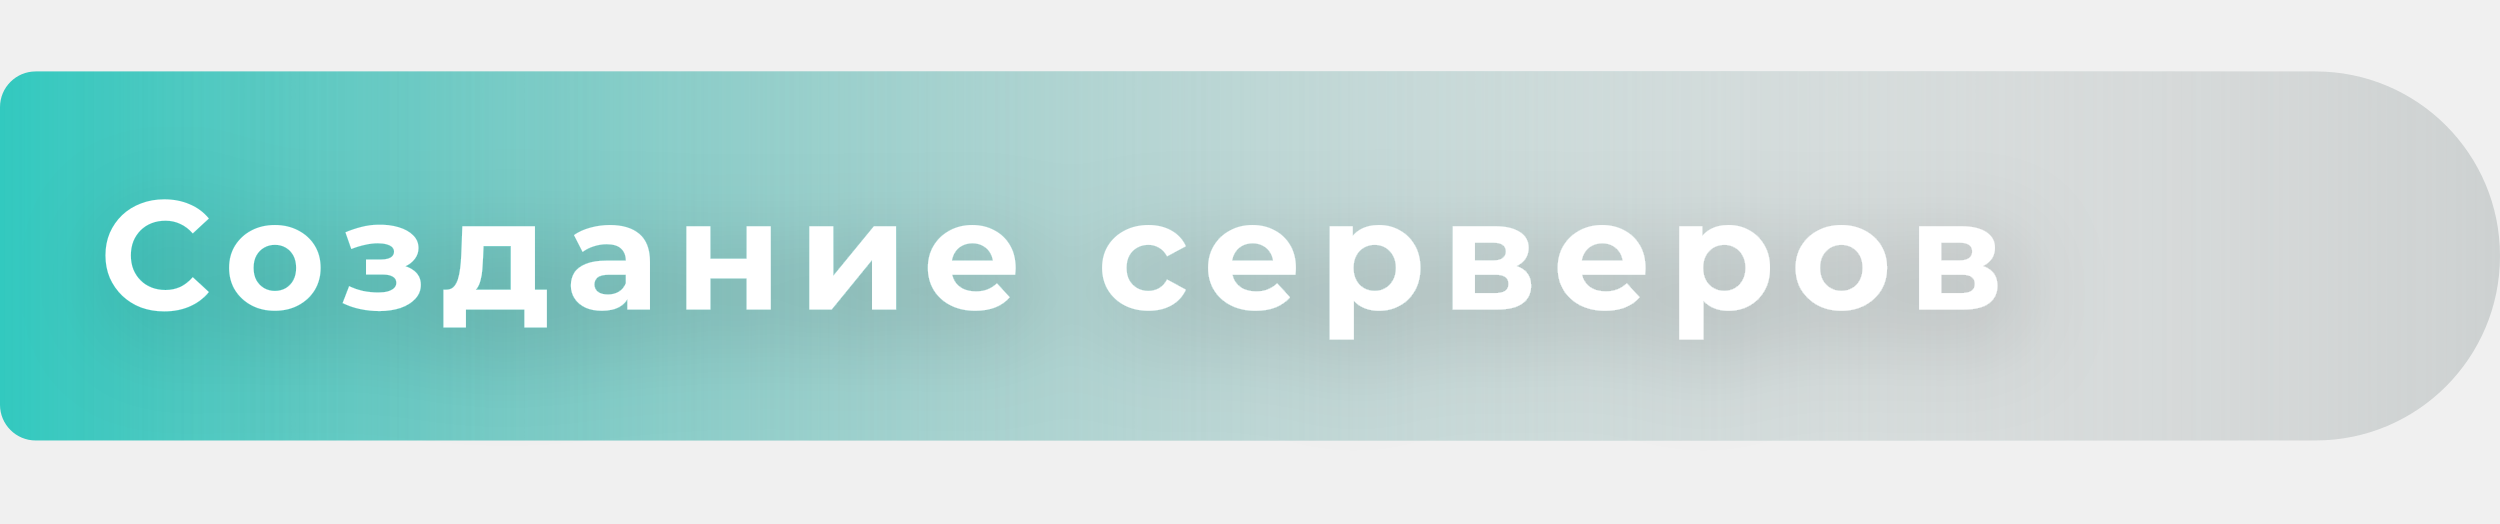
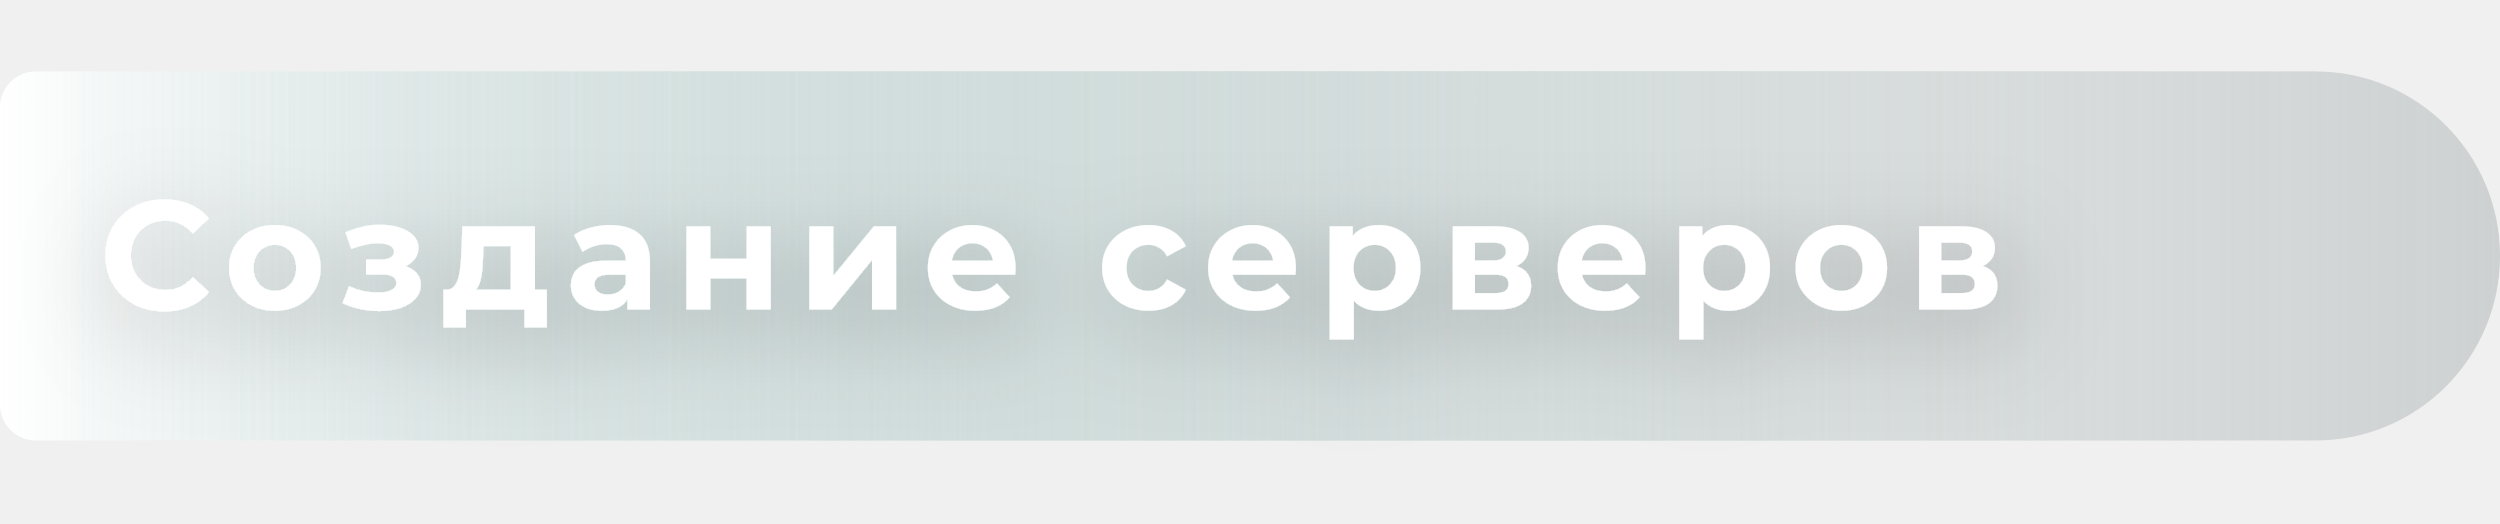
<svg xmlns="http://www.w3.org/2000/svg" width="210" height="44" viewBox="0 0 210 44" fill="none">
  <g clip-path="url(#clip0_72_2)">
    <path d="M192.102 6H3C1.343 6 3.05176e-05 7.343 3.05176e-05 9V34C3.05176e-05 35.657 1.343 37 3 37H192.102V6Z" fill="url(#paint0_linear_72_2)" />
    <path d="M210 21.5C210 12.94 203.06 6 194.5 6H3C1.343 6 0 7.343 0 9V34C0 35.657 1.343 37 3 37H194.5C203.06 37 210 30.06 210 21.5V21.5Z" fill="url(#paint1_linear_72_2)" />
    <path d="M207.375 37.124H65.625V37.125H207.375V37.124Z" fill="white" />
    <g filter="url(#filter0_d_72_2)">
      <path d="M13.786 26.156C13.084 26.156 12.43 26.043 11.823 25.818C11.225 25.584 10.705 25.255 10.263 24.83C9.821 24.405 9.475 23.907 9.223 23.335C8.981 22.763 8.859 22.135 8.859 21.45C8.859 20.765 8.981 20.137 9.223 19.565C9.475 18.993 9.821 18.495 10.263 18.07C10.714 17.645 11.238 17.32 11.836 17.095C12.434 16.861 13.089 16.744 13.799 16.744C14.588 16.744 15.299 16.883 15.931 17.16C16.573 17.429 17.11 17.827 17.543 18.356L16.191 19.604C15.879 19.249 15.533 18.984 15.151 18.811C14.77 18.629 14.354 18.538 13.903 18.538C13.479 18.538 13.089 18.607 12.733 18.746C12.378 18.885 12.07 19.084 11.81 19.344C11.55 19.604 11.347 19.912 11.199 20.267C11.061 20.622 10.991 21.017 10.991 21.45C10.991 21.883 11.061 22.278 11.199 22.633C11.347 22.988 11.55 23.296 11.81 23.556C12.07 23.816 12.378 24.015 12.733 24.154C13.089 24.293 13.479 24.362 13.903 24.362C14.354 24.362 14.77 24.275 15.151 24.102C15.533 23.92 15.879 23.647 16.191 23.283L17.543 24.531C17.11 25.06 16.573 25.463 15.931 25.74C15.299 26.017 14.584 26.156 13.786 26.156ZM23.095 26.104C22.349 26.104 21.686 25.948 21.106 25.636C20.534 25.324 20.079 24.899 19.741 24.362C19.411 23.816 19.247 23.196 19.247 22.503C19.247 21.801 19.411 21.181 19.741 20.644C20.079 20.098 20.534 19.673 21.106 19.37C21.686 19.058 22.349 18.902 23.095 18.902C23.831 18.902 24.49 19.058 25.071 19.37C25.651 19.673 26.106 20.094 26.436 20.631C26.765 21.168 26.93 21.792 26.93 22.503C26.93 23.196 26.765 23.816 26.436 24.362C26.106 24.899 25.651 25.324 25.071 25.636C24.49 25.948 23.831 26.104 23.095 26.104ZM23.095 24.44C23.433 24.44 23.736 24.362 24.005 24.206C24.273 24.05 24.486 23.829 24.642 23.543C24.798 23.248 24.876 22.902 24.876 22.503C24.876 22.096 24.798 21.749 24.642 21.463C24.486 21.177 24.273 20.956 24.005 20.8C23.736 20.644 23.433 20.566 23.095 20.566C22.757 20.566 22.453 20.644 22.185 20.8C21.916 20.956 21.699 21.177 21.535 21.463C21.379 21.749 21.301 22.096 21.301 22.503C21.301 22.902 21.379 23.248 21.535 23.543C21.699 23.829 21.916 24.05 22.185 24.206C22.453 24.362 22.757 24.44 23.095 24.44ZM31.864 26.13C31.326 26.13 30.789 26.074 30.252 25.961C29.723 25.848 29.233 25.679 28.783 25.454L29.329 24.037C29.684 24.21 30.07 24.345 30.486 24.44C30.91 24.527 31.339 24.57 31.773 24.57C32.085 24.57 32.353 24.54 32.579 24.479C32.813 24.41 32.99 24.314 33.112 24.193C33.233 24.072 33.294 23.924 33.294 23.751C33.294 23.526 33.198 23.357 33.008 23.244C32.817 23.123 32.54 23.062 32.176 23.062H30.746V21.801H32.007C32.241 21.801 32.44 21.775 32.605 21.723C32.769 21.671 32.891 21.597 32.969 21.502C33.055 21.398 33.099 21.277 33.099 21.138C33.099 20.991 33.047 20.865 32.943 20.761C32.839 20.657 32.687 20.579 32.488 20.527C32.288 20.466 32.037 20.436 31.734 20.436C31.387 20.436 31.027 20.479 30.655 20.566C30.282 20.644 29.901 20.761 29.511 20.917L29.017 19.513C29.476 19.322 29.931 19.171 30.382 19.058C30.832 18.945 31.279 18.885 31.721 18.876C32.371 18.859 32.956 18.928 33.476 19.084C33.996 19.24 34.403 19.465 34.698 19.76C35.001 20.055 35.153 20.414 35.153 20.839C35.153 21.177 35.049 21.48 34.841 21.749C34.641 22.018 34.364 22.23 34.009 22.386C33.653 22.533 33.255 22.607 32.813 22.607L32.865 22.204C33.636 22.204 34.243 22.36 34.685 22.672C35.127 22.975 35.348 23.391 35.348 23.92C35.348 24.371 35.192 24.765 34.88 25.103C34.576 25.432 34.16 25.688 33.632 25.87C33.112 26.043 32.522 26.13 31.864 26.13ZM42.907 25.09V20.67H40.619L40.58 21.567C40.563 21.94 40.541 22.295 40.515 22.633C40.489 22.971 40.437 23.279 40.359 23.556C40.29 23.825 40.186 24.054 40.047 24.245C39.909 24.427 39.722 24.553 39.488 24.622L37.486 24.336C37.738 24.336 37.941 24.262 38.097 24.115C38.253 23.959 38.375 23.747 38.461 23.478C38.548 23.201 38.613 22.889 38.656 22.542C38.7 22.187 38.73 21.814 38.747 21.424L38.838 19.006H44.935V25.09H42.907ZM37.252 27.508V24.336H45.936V27.508H44.051V26H39.137V27.508H37.252ZM52.699 26V24.635L52.569 24.336V21.892C52.569 21.459 52.434 21.121 52.166 20.878C51.906 20.635 51.503 20.514 50.957 20.514C50.584 20.514 50.216 20.575 49.852 20.696C49.496 20.809 49.193 20.965 48.942 21.164L48.214 19.747C48.595 19.478 49.054 19.27 49.592 19.123C50.129 18.976 50.675 18.902 51.23 18.902C52.296 18.902 53.123 19.153 53.713 19.656C54.302 20.159 54.597 20.943 54.597 22.009V26H52.699ZM50.567 26.104C50.021 26.104 49.553 26.013 49.163 25.831C48.773 25.64 48.474 25.385 48.266 25.064C48.058 24.743 47.954 24.384 47.954 23.985C47.954 23.569 48.053 23.205 48.253 22.893C48.461 22.581 48.786 22.338 49.228 22.165C49.67 21.983 50.246 21.892 50.957 21.892H52.816V23.075H51.178C50.701 23.075 50.372 23.153 50.19 23.309C50.016 23.465 49.93 23.66 49.93 23.894C49.93 24.154 50.029 24.362 50.229 24.518C50.437 24.665 50.718 24.739 51.074 24.739C51.412 24.739 51.715 24.661 51.984 24.505C52.252 24.34 52.447 24.102 52.569 23.79L52.881 24.726C52.733 25.177 52.465 25.519 52.075 25.753C51.685 25.987 51.182 26.104 50.567 26.104ZM57.658 26V19.006H59.673V21.736H62.715V19.006H64.743V26H62.715V23.387H59.673V26H57.658ZM67.985 26V19.006H70V23.166L73.406 19.006H75.265V26H73.25V21.84L69.857 26H67.985ZM81.933 26.104C81.136 26.104 80.434 25.948 79.827 25.636C79.229 25.324 78.766 24.899 78.436 24.362C78.107 23.816 77.942 23.196 77.942 22.503C77.942 21.801 78.103 21.181 78.423 20.644C78.752 20.098 79.199 19.673 79.762 19.37C80.326 19.058 80.963 18.902 81.673 18.902C82.358 18.902 82.973 19.049 83.519 19.344C84.074 19.63 84.511 20.046 84.832 20.592C85.153 21.129 85.313 21.775 85.313 22.529C85.313 22.607 85.309 22.698 85.3 22.802C85.291 22.897 85.283 22.988 85.274 23.075H79.593V21.892H84.208L83.428 22.243C83.428 21.879 83.355 21.563 83.207 21.294C83.06 21.025 82.856 20.817 82.596 20.67C82.336 20.514 82.033 20.436 81.686 20.436C81.34 20.436 81.032 20.514 80.763 20.67C80.503 20.817 80.299 21.03 80.152 21.307C80.005 21.576 79.931 21.896 79.931 22.269V22.581C79.931 22.962 80.013 23.3 80.178 23.595C80.352 23.881 80.59 24.102 80.893 24.258C81.205 24.405 81.569 24.479 81.985 24.479C82.358 24.479 82.683 24.423 82.96 24.31C83.246 24.197 83.506 24.028 83.74 23.803L84.819 24.973C84.499 25.337 84.096 25.619 83.61 25.818C83.125 26.009 82.566 26.104 81.933 26.104ZM96.477 26.104C95.723 26.104 95.052 25.952 94.462 25.649C93.873 25.337 93.409 24.908 93.071 24.362C92.742 23.816 92.577 23.196 92.577 22.503C92.577 21.801 92.742 21.181 93.071 20.644C93.409 20.098 93.873 19.673 94.462 19.37C95.052 19.058 95.723 18.902 96.477 18.902C97.214 18.902 97.855 19.058 98.401 19.37C98.947 19.673 99.35 20.111 99.61 20.683L98.037 21.528C97.855 21.199 97.626 20.956 97.348 20.8C97.08 20.644 96.785 20.566 96.464 20.566C96.118 20.566 95.806 20.644 95.528 20.8C95.251 20.956 95.03 21.177 94.865 21.463C94.709 21.749 94.631 22.096 94.631 22.503C94.631 22.91 94.709 23.257 94.865 23.543C95.03 23.829 95.251 24.05 95.528 24.206C95.806 24.362 96.118 24.44 96.464 24.44C96.785 24.44 97.08 24.366 97.348 24.219C97.626 24.063 97.855 23.816 98.037 23.478L99.61 24.336C99.35 24.899 98.947 25.337 98.401 25.649C97.855 25.952 97.214 26.104 96.477 26.104ZM105.473 26.104C104.676 26.104 103.974 25.948 103.367 25.636C102.769 25.324 102.305 24.899 101.976 24.362C101.647 23.816 101.482 23.196 101.482 22.503C101.482 21.801 101.642 21.181 101.963 20.644C102.292 20.098 102.739 19.673 103.302 19.37C103.865 19.058 104.502 18.902 105.213 18.902C105.898 18.902 106.513 19.049 107.059 19.344C107.614 19.63 108.051 20.046 108.372 20.592C108.693 21.129 108.853 21.775 108.853 22.529C108.853 22.607 108.849 22.698 108.84 22.802C108.831 22.897 108.823 22.988 108.814 23.075H103.133V21.892H107.748L106.968 22.243C106.968 21.879 106.894 21.563 106.747 21.294C106.6 21.025 106.396 20.817 106.136 20.67C105.876 20.514 105.573 20.436 105.226 20.436C104.879 20.436 104.572 20.514 104.303 20.67C104.043 20.817 103.839 21.03 103.692 21.307C103.545 21.576 103.471 21.896 103.471 22.269V22.581C103.471 22.962 103.553 23.3 103.718 23.595C103.891 23.881 104.13 24.102 104.433 24.258C104.745 24.405 105.109 24.479 105.525 24.479C105.898 24.479 106.223 24.423 106.5 24.31C106.786 24.197 107.046 24.028 107.28 23.803L108.359 24.973C108.038 25.337 107.635 25.619 107.15 25.818C106.665 26.009 106.106 26.104 105.473 26.104ZM115.828 26.104C115.239 26.104 114.723 25.974 114.281 25.714C113.839 25.454 113.493 25.06 113.241 24.531C112.999 23.994 112.877 23.318 112.877 22.503C112.877 21.68 112.994 21.004 113.228 20.475C113.462 19.946 113.8 19.552 114.242 19.292C114.684 19.032 115.213 18.902 115.828 18.902C116.487 18.902 117.076 19.054 117.596 19.357C118.125 19.652 118.541 20.068 118.844 20.605C119.156 21.142 119.312 21.775 119.312 22.503C119.312 23.24 119.156 23.877 118.844 24.414C118.541 24.951 118.125 25.367 117.596 25.662C117.076 25.957 116.487 26.104 115.828 26.104ZM111.694 28.522V19.006H113.631V20.436L113.592 22.516L113.722 24.583V28.522H111.694ZM115.477 24.44C115.815 24.44 116.114 24.362 116.374 24.206C116.643 24.05 116.855 23.829 117.011 23.543C117.176 23.248 117.258 22.902 117.258 22.503C117.258 22.096 117.176 21.749 117.011 21.463C116.855 21.177 116.643 20.956 116.374 20.8C116.114 20.644 115.815 20.566 115.477 20.566C115.139 20.566 114.836 20.644 114.567 20.8C114.299 20.956 114.086 21.177 113.93 21.463C113.774 21.749 113.696 22.096 113.696 22.503C113.696 22.902 113.774 23.248 113.93 23.543C114.086 23.829 114.299 24.05 114.567 24.206C114.836 24.362 115.139 24.44 115.477 24.44ZM122.034 26V19.006H125.609C126.484 19.006 127.169 19.166 127.663 19.487C128.157 19.799 128.404 20.241 128.404 20.813C128.404 21.385 128.17 21.836 127.702 22.165C127.242 22.486 126.631 22.646 125.869 22.646L126.077 22.178C126.926 22.178 127.559 22.334 127.975 22.646C128.399 22.958 128.612 23.413 128.612 24.011C128.612 24.626 128.378 25.112 127.91 25.467C127.442 25.822 126.727 26 125.765 26H122.034ZM123.893 24.622H125.596C125.968 24.622 126.246 24.561 126.428 24.44C126.618 24.31 126.714 24.115 126.714 23.855C126.714 23.586 126.627 23.391 126.454 23.27C126.28 23.14 126.007 23.075 125.635 23.075H123.893V24.622ZM123.893 21.879H125.427C125.782 21.879 126.046 21.814 126.22 21.684C126.402 21.554 126.493 21.368 126.493 21.125C126.493 20.874 126.402 20.687 126.22 20.566C126.046 20.445 125.782 20.384 125.427 20.384H123.893V21.879ZM134.84 26.104C134.042 26.104 133.34 25.948 132.734 25.636C132.136 25.324 131.672 24.899 131.343 24.362C131.013 23.816 130.849 23.196 130.849 22.503C130.849 21.801 131.009 21.181 131.33 20.644C131.659 20.098 132.105 19.673 132.669 19.37C133.232 19.058 133.869 18.902 134.58 18.902C135.264 18.902 135.88 19.049 136.426 19.344C136.98 19.63 137.418 20.046 137.739 20.592C138.059 21.129 138.22 21.775 138.22 22.529C138.22 22.607 138.215 22.698 138.207 22.802C138.198 22.897 138.189 22.988 138.181 23.075H132.5V21.892H137.115L136.335 22.243C136.335 21.879 136.261 21.563 136.114 21.294C135.966 21.025 135.763 20.817 135.503 20.67C135.243 20.514 134.939 20.436 134.593 20.436C134.246 20.436 133.938 20.514 133.67 20.67C133.41 20.817 133.206 21.03 133.059 21.307C132.911 21.576 132.838 21.896 132.838 22.269V22.581C132.838 22.962 132.92 23.3 133.085 23.595C133.258 23.881 133.496 24.102 133.8 24.258C134.112 24.405 134.476 24.479 134.892 24.479C135.264 24.479 135.589 24.423 135.867 24.31C136.153 24.197 136.413 24.028 136.647 23.803L137.726 24.973C137.405 25.337 137.002 25.619 136.517 25.818C136.031 26.009 135.472 26.104 134.84 26.104ZM145.195 26.104C144.606 26.104 144.09 25.974 143.648 25.714C143.206 25.454 142.86 25.06 142.608 24.531C142.366 23.994 142.244 23.318 142.244 22.503C142.244 21.68 142.361 21.004 142.595 20.475C142.829 19.946 143.167 19.552 143.609 19.292C144.051 19.032 144.58 18.902 145.195 18.902C145.854 18.902 146.443 19.054 146.963 19.357C147.492 19.652 147.908 20.068 148.211 20.605C148.523 21.142 148.679 21.775 148.679 22.503C148.679 23.24 148.523 23.877 148.211 24.414C147.908 24.951 147.492 25.367 146.963 25.662C146.443 25.957 145.854 26.104 145.195 26.104ZM141.061 28.522V19.006H142.998V20.436L142.959 22.516L143.089 24.583V28.522H141.061ZM144.844 24.44C145.182 24.44 145.481 24.362 145.741 24.206C146.01 24.05 146.222 23.829 146.378 23.543C146.543 23.248 146.625 22.902 146.625 22.503C146.625 22.096 146.543 21.749 146.378 21.463C146.222 21.177 146.01 20.956 145.741 20.8C145.481 20.644 145.182 20.566 144.844 20.566C144.506 20.566 144.203 20.644 143.934 20.8C143.666 20.956 143.453 21.177 143.297 21.463C143.141 21.749 143.063 22.096 143.063 22.503C143.063 22.902 143.141 23.248 143.297 23.543C143.453 23.829 143.666 24.05 143.934 24.206C144.203 24.362 144.506 24.44 144.844 24.44ZM154.677 26.104C153.931 26.104 153.268 25.948 152.688 25.636C152.116 25.324 151.661 24.899 151.323 24.362C150.993 23.816 150.829 23.196 150.829 22.503C150.829 21.801 150.993 21.181 151.323 20.644C151.661 20.098 152.116 19.673 152.688 19.37C153.268 19.058 153.931 18.902 154.677 18.902C155.413 18.902 156.072 19.058 156.653 19.37C157.233 19.673 157.688 20.094 158.018 20.631C158.347 21.168 158.512 21.792 158.512 22.503C158.512 23.196 158.347 23.816 158.018 24.362C157.688 24.899 157.233 25.324 156.653 25.636C156.072 25.948 155.413 26.104 154.677 26.104ZM154.677 24.44C155.015 24.44 155.318 24.362 155.587 24.206C155.855 24.05 156.068 23.829 156.224 23.543C156.38 23.248 156.458 22.902 156.458 22.503C156.458 22.096 156.38 21.749 156.224 21.463C156.068 21.177 155.855 20.956 155.587 20.8C155.318 20.644 155.015 20.566 154.677 20.566C154.339 20.566 154.035 20.644 153.767 20.8C153.498 20.956 153.281 21.177 153.117 21.463C152.961 21.749 152.883 22.096 152.883 22.503C152.883 22.902 152.961 23.248 153.117 23.543C153.281 23.829 153.498 24.05 153.767 24.206C154.035 24.362 154.339 24.44 154.677 24.44ZM161.206 26V19.006H164.781C165.657 19.006 166.341 19.166 166.835 19.487C167.329 19.799 167.576 20.241 167.576 20.813C167.576 21.385 167.342 21.836 166.874 22.165C166.415 22.486 165.804 22.646 165.041 22.646L165.249 22.178C166.099 22.178 166.731 22.334 167.147 22.646C167.572 22.958 167.784 23.413 167.784 24.011C167.784 24.626 167.55 25.112 167.082 25.467C166.614 25.822 165.899 26 164.937 26H161.206ZM163.065 24.622H164.768C165.141 24.622 165.418 24.561 165.6 24.44C165.791 24.31 165.886 24.115 165.886 23.855C165.886 23.586 165.8 23.391 165.626 23.27C165.453 23.14 165.18 23.075 164.807 23.075H163.065V24.622ZM163.065 21.879H164.599C164.955 21.879 165.219 21.814 165.392 21.684C165.574 21.554 165.665 21.368 165.665 21.125C165.665 20.874 165.574 20.687 165.392 20.566C165.219 20.445 164.955 20.384 164.599 20.384H163.065V21.879Z" fill="white" />
    </g>
  </g>
  <defs>
    <filter id="filter0_d_72_2" x="1.859" y="10.744" width="174.925" height="27.778" filterUnits="userSpaceOnUse" color-interpolation-filters="sRGB">
      <feFlood flood-opacity="0" result="BackgroundImageFix" />
      <feColorMatrix in="SourceAlpha" type="matrix" values="0 0 0 0 0 0 0 0 0 0 0 0 0 0 0 0 0 0 127 0" result="hardAlpha" />
      <feOffset dx="1" dy="2" />
      <feGaussianBlur stdDeviation="4" />
      <feComposite in2="hardAlpha" operator="out" />
      <feColorMatrix type="matrix" values="0 0 0 0 0 0 0 0 0 0 0 0 0 0 0 0 0 0 0.25 0" />
      <feBlend mode="normal" in2="BackgroundImageFix" result="effect1_dropShadow_72_2" />
      <feBlend mode="normal" in="SourceGraphic" in2="effect1_dropShadow_72_2" result="shape" />
    </filter>
    <linearGradient id="paint0_linear_72_2" x1="3.05176e-05" y1="21.5" x2="192.102" y2="21.5" gradientUnits="userSpaceOnUse">
-       <stop stop-color="#32C9BF" />
+       <stop stop-color="#FFFFFF" />
      <stop offset="1" stop-color="#18635E" stop-opacity="0" />
    </linearGradient>
    <linearGradient id="paint1_linear_72_2" x1="210" y1="21.5" x2="0" y2="21.5" gradientUnits="userSpaceOnUse">
      <stop stop-color="#CDD1D1" />
      <stop offset="1" stop-color="white" stop-opacity="0" />
    </linearGradient>
    <clipPath id="clip0_72_2">
      <rect width="210" height="44" fill="white" />
    </clipPath>
  </defs>
</svg>
